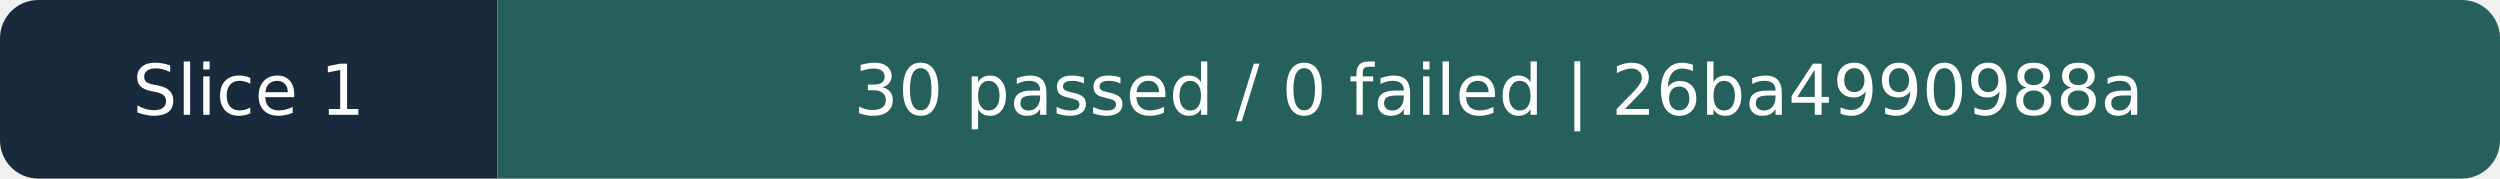
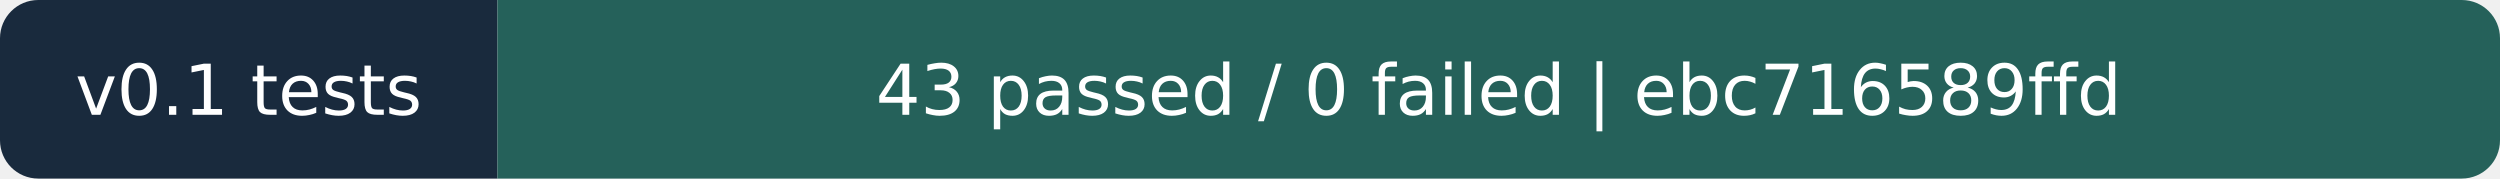
<svg xmlns="http://www.w3.org/2000/svg" width="392" height="28" viewBox="0 0 392 28" role="img" aria-labelledby="title">
  <clipPath id="round">
    <rect width="392" height="28" rx="6" />
  </clipPath>
  <g clip-path="url(#round)">
    <rect width="78" height="28" fill="#192a3d" />
    <rect x="78" width="314" height="28" fill="#25615a" />
  </g>
  <g fill="#ffffff" font-family="Verdana,DejaVu Sans,sans-serif" font-size="11" text-anchor="middle">
-     <text x="39" y="18">Slice 1</text>
-     <text x="235" y="18">30 passed / 0 failed | 26ba4990988a</text>
+     <text x="39" y="18">v0.1 tests</text>
+     <text x="235" y="18">43 passed / 0 failed | ebc716589ffd</text>
  </g>
</svg>
